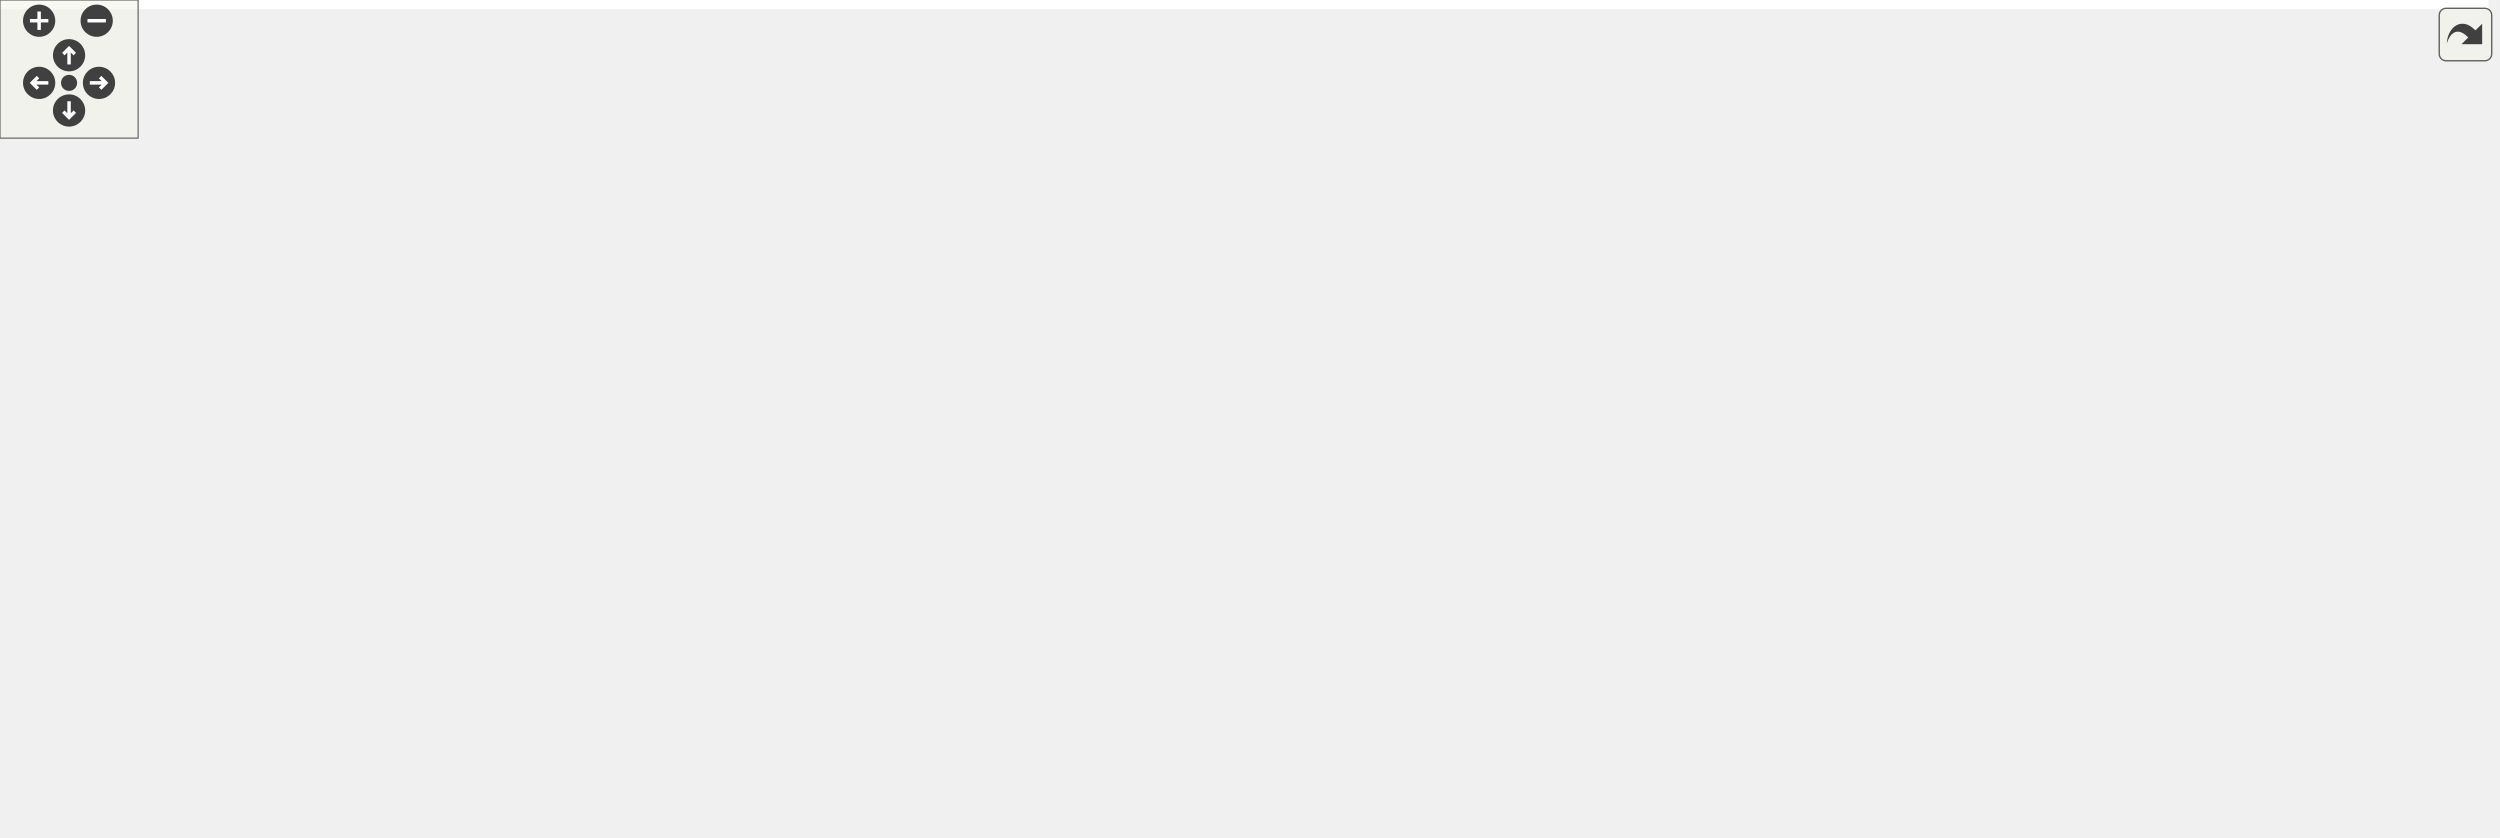
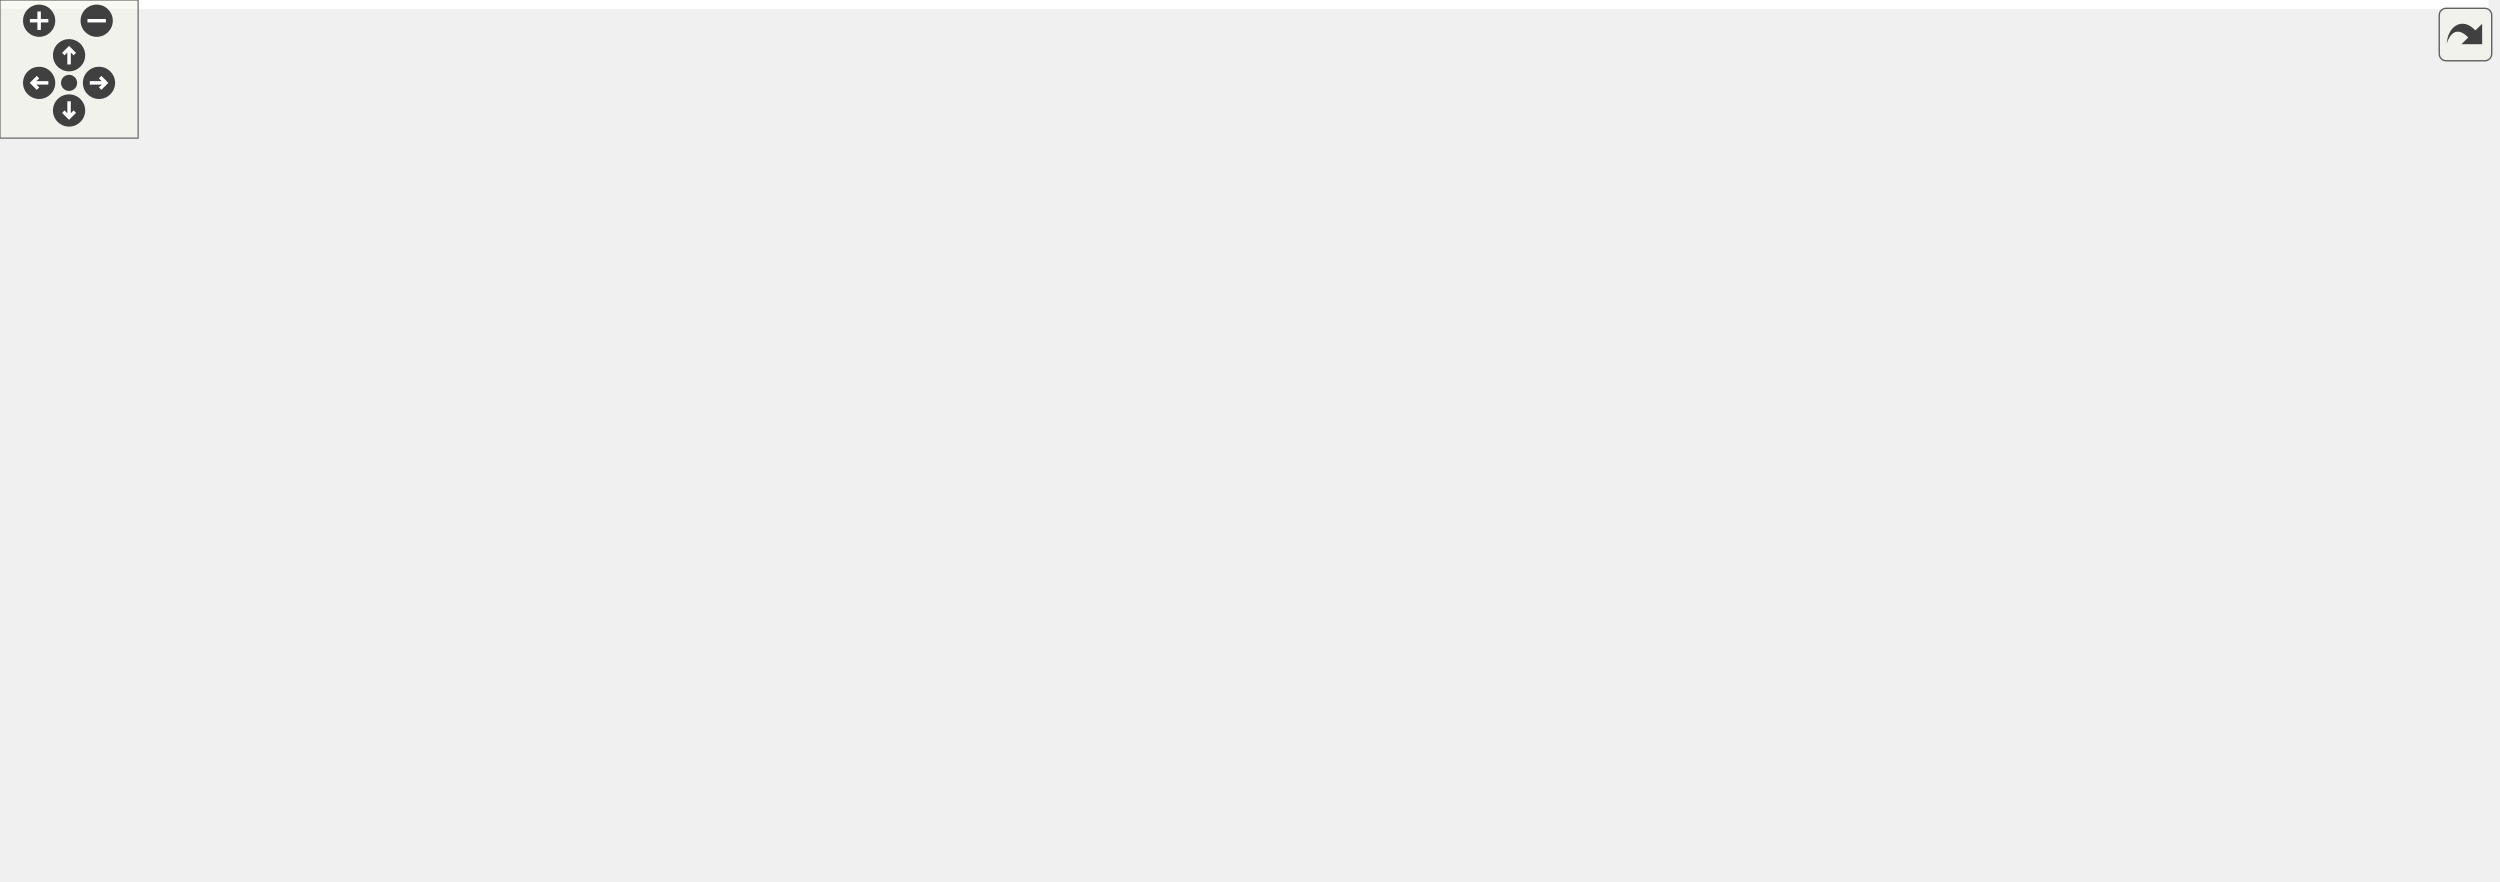
<svg xmlns="http://www.w3.org/2000/svg" xmlns:xlink="http://www.w3.org/1999/xlink" id="main" version="1.1" xml:space="preserve">
  <style type="text/css">
.edge:hover path { stroke: red; }
.edge:hover polygon { stroke: red; fill: red; }
</style>
  <defs>
    <circle id="rim" cx="0" cy="0" r="7" />
    <circle id="rim2" cx="0" cy="0" r="3.5" />
    <g id="zoomPlus">
      <use xlink:href="#rim" fill="#404040">
        <set attributeName="fill" to="#808080" begin="zoomplus.mouseover" end="zoomplus.mouseout" />
      </use>
      <path d="M-4,0h8M0,-4v8" fill="none" stroke="white" stroke-width="1.5" pointer-events="none" />
    </g>
    <g id="zoomMin">
      <use xlink:href="#rim" fill="#404040">
        <set attributeName="fill" to="#808080" begin="zoomminus.mouseover" end="zoomminus.mouseout" />
      </use>
      <path d="M-4,0h8" fill="none" stroke="white" stroke-width="1.5" pointer-events="none" />
    </g>
    <g id="dirArrow">
      <path fill="none" stroke="white" stroke-width="1.5" d="M0,-3.0v7 M-2.5,-0.5L0,-3.0L2.5,-0.5" />
    </g>
    <g id="resetDef">
      <use xlink:href="#rim2" fill="#404040">
        <set attributeName="fill" to="#808080" begin="reset.mouseover" end="reset.mouseout" />
      </use>
    </g>
  </defs>
  <svg id="graph" class="graph">
    <g id="viewport">
-       <polygon fill="#ffffff" stroke="transparent" points="-4,4 -4,-303 1081,-303 1081,4 -4,4" />
+       <polygon fill="#ffffff" stroke="transparent" points="-4,4 -4,-322 1081,-322 1081,4 -4,4" />
      <g id="node1" class="node">
-         <polygon fill="#bfbfbf" stroke="#000000" points="938,-92.5 938,-122.5 1077,-122.5 1077,-92.5 938,-92.5" />
-         <text text-anchor="start" x="946" y="-110.5" font-family="Helvetica,sans-Serif" font-size="10.00" fill="#000000">SchwarzWrappers::Initialize</text>
-         <text text-anchor="middle" x="1007.5" y="-99.5" font-family="Helvetica,sans-Serif" font-size="10.00" fill="#000000">&lt; ValueType, IndexType &gt;</text>
+         <polygon fill="#bfbfbf" stroke="#000000" points="938,-81.5 938,-111.5 1077,-111.5 1077,-81.5 938,-81.5" />
+         <text text-anchor="start" x="946" y="-99.5" font-family="Helvetica,sans-Serif" font-size="10.00" fill="#000000">SchwarzWrappers::Initialize</text>
+         <text text-anchor="middle" x="1007.5" y="-88.5" font-family="Helvetica,sans-Serif" font-size="10.00" fill="#000000">&lt; ValueType, IndexType &gt;</text>
      </g>
      <g id="node2" class="node">
        <g id="a_node2">
          <a xlink:href="structSchwarzWrappers_1_1Settings.html" target="_top" xlink:title="The struct that contains the solver settings and the parameters to be set by the user. ">
-             <polygon fill="#ffffff" stroke="#000000" points="760,-201 760,-220 899,-220 899,-201 760,-201" />
-             <text text-anchor="middle" x="829.5" y="-208" font-family="Helvetica,sans-Serif" font-size="10.00" fill="#000000">SchwarzWrappers::Settings</text>
+             <polygon fill="#ffffff" stroke="#000000" points="760,-198 760,-217 899,-217 899,-198 760,-198" />
+             <text text-anchor="middle" x="829.5" y="-205" font-family="Helvetica,sans-Serif" font-size="10.00" fill="#000000">SchwarzWrappers::Settings</text>
          </a>
        </g>
      </g>
      <g id="edge1" class="edge">
-         <path fill="none" stroke="#191970" d="M854.677,-195.931C888.254,-176.502 947.402,-142.276 981.427,-122.587" />
-         <polygon fill="#191970" stroke="#191970" points="852.829,-192.957 845.927,-200.995 856.335,-199.016 852.829,-192.957" />
+         <path fill="none" stroke="#191970" d="M853.806,-192.343C887.822,-171.131 949.262,-132.817 983.249,-111.623" />
+         <polygon fill="#191970" stroke="#191970" points="851.618,-189.582 844.985,-197.844 855.322,-195.522 851.618,-189.582" />
      </g>
      <g id="node3" class="node">
        <g id="a_node3">
          <a xlink:href="structSchwarzWrappers_1_1Settings_1_1convergence__settings.html" target="_top" xlink:title="The various convergence settings available. ">
-             <polygon fill="#ffffff" stroke="#000000" points="453.5,-268.5 453.5,-298.5 592.5,-298.5 592.5,-268.5 453.5,-268.5" />
-             <text text-anchor="start" x="461.5" y="-286.5" font-family="Helvetica,sans-Serif" font-size="10.00" fill="#000000">SchwarzWrappers::Settings</text>
-             <text text-anchor="middle" x="523" y="-275.5" font-family="Helvetica,sans-Serif" font-size="10.00" fill="#000000">::convergence_settings</text>
+             <polygon fill="#ffffff" stroke="#000000" points="453.5,-287.5 453.5,-317.5 592.5,-317.5 592.5,-287.5 453.5,-287.5" />
+             <text text-anchor="start" x="461.5" y="-305.5" font-family="Helvetica,sans-Serif" font-size="10.00" fill="#000000">SchwarzWrappers::Settings</text>
+             <text text-anchor="middle" x="523" y="-294.5" font-family="Helvetica,sans-Serif" font-size="10.00" fill="#000000">::convergence_settings</text>
          </a>
        </g>
      </g>
      <g id="edge2" class="edge">
-         <path fill="none" stroke="#9a32cd" stroke-dasharray="5,2" d="M603.011,-283.29C644.698,-281.221 696.017,-275.564 740,-261.5 769.469,-252.077 799.982,-232.099 816.67,-220.135" />
-         <polygon fill="#9a32cd" stroke="#9a32cd" points="602.743,-279.798 592.906,-283.731 603.049,-286.791 602.743,-279.798" />
-         <text text-anchor="middle" x="684.5" y="-284.5" font-family="Helvetica,sans-Serif" font-size="10.00" fill="#000000"> convergence_settings</text>
+         <path fill="none" stroke="#9a32cd" stroke-dasharray="5,2" d="M603.144,-305.282C645.303,-304.083 697.014,-298.302 740,-280.5 774.828,-266.077 806.77,-233.468 821.282,-217.163" />
+         <polygon fill="#9a32cd" stroke="#9a32cd" points="602.848,-301.787 592.921,-305.489 602.99,-308.786 602.848,-301.787" />
+         <text text-anchor="middle" x="684.5" y="-306.5" font-family="Helvetica,sans-Serif" font-size="10.00" fill="#000000"> convergence_settings</text>
      </g>
      <g id="node4" class="node">
        <g id="a_node4">
          <a xlink:title="STL class. ">
-             <polygon fill="#ffffff" stroke="#bfbfbf" points="493,-228 493,-247 553,-247 553,-228 493,-228" />
-             <text text-anchor="middle" x="523" y="-235" font-family="Helvetica,sans-Serif" font-size="10.00" fill="#000000">std::string</text>
+             <polygon fill="#ffffff" stroke="#bfbfbf" points="493,-225 493,-244 553,-244 553,-225 493,-225" />
+             <text text-anchor="middle" x="523" y="-232" font-family="Helvetica,sans-Serif" font-size="10.00" fill="#000000">std::string</text>
          </a>
        </g>
      </g>
      <g id="edge3" class="edge">
-         <path fill="none" stroke="#9a32cd" stroke-dasharray="5,2" d="M563.309,-233.949C613.211,-229.553 699.023,-221.994 759.71,-216.648" />
-         <polygon fill="#9a32cd" stroke="#9a32cd" points="562.881,-230.473 553.227,-234.837 563.496,-237.446 562.881,-230.473" />
-         <text text-anchor="middle" x="684.5" y="-252.5" font-family="Helvetica,sans-Serif" font-size="10.00" fill="#000000"> metis_objtype</text>
-         <text text-anchor="middle" x="684.5" y="-241.5" font-family="Helvetica,sans-Serif" font-size="10.00" fill="#000000">reorder</text>
-         <text text-anchor="middle" x="684.5" y="-230.5" font-family="Helvetica,sans-Serif" font-size="10.00" fill="#000000">executor_string</text>
+         <path fill="none" stroke="#9a32cd" stroke-dasharray="5,2" d="M563.309,-230.949C613.211,-226.553 699.023,-218.994 759.71,-213.648" />
+         <polygon fill="#9a32cd" stroke="#9a32cd" points="562.881,-227.473 553.227,-231.837 563.496,-234.446 562.881,-227.473" />
+         <text text-anchor="middle" x="684.5" y="-271.5" font-family="Helvetica,sans-Serif" font-size="10.00" fill="#000000"> factorization</text>
+         <text text-anchor="middle" x="684.5" y="-260.5" font-family="Helvetica,sans-Serif" font-size="10.00" fill="#000000">metis_objtype</text>
+         <text text-anchor="middle" x="684.5" y="-249.5" font-family="Helvetica,sans-Serif" font-size="10.00" fill="#000000">matrix_filename</text>
+         <text text-anchor="middle" x="684.5" y="-238.5" font-family="Helvetica,sans-Serif" font-size="10.00" fill="#000000">reorder</text>
+         <text text-anchor="middle" x="684.5" y="-227.5" font-family="Helvetica,sans-Serif" font-size="10.00" fill="#000000">executor_string</text>
      </g>
      <g id="node5" class="node">
-         <polygon fill="#ffffff" stroke="#bfbfbf" points="171,-222.5 171,-252.5 266,-252.5 266,-222.5 171,-222.5" />
-         <text text-anchor="start" x="179" y="-240.5" font-family="Helvetica,sans-Serif" font-size="10.00" fill="#000000">std::basic_string&lt;</text>
-         <text text-anchor="middle" x="218.5" y="-229.5" font-family="Helvetica,sans-Serif" font-size="10.00" fill="#000000"> char &gt;</text>
+         <polygon fill="#ffffff" stroke="#bfbfbf" points="171,-219.5 171,-249.5 266,-249.5 266,-219.5 171,-219.5" />
+         <text text-anchor="start" x="179" y="-237.5" font-family="Helvetica,sans-Serif" font-size="10.00" fill="#000000">std::basic_string&lt;</text>
+         <text text-anchor="middle" x="218.5" y="-226.5" font-family="Helvetica,sans-Serif" font-size="10.00" fill="#000000"> char &gt;</text>
      </g>
      <g id="edge4" class="edge">
-         <path fill="none" stroke="#191970" d="M276.085,-237.5C340.529,-237.5 442.486,-237.5 492.83,-237.5" />
-         <polygon fill="#191970" stroke="#191970" points="276.078,-234 266.078,-237.5 276.078,-241 276.078,-234" />
+         <path fill="none" stroke="#191970" d="M276.085,-234.5C340.529,-234.5 442.486,-234.5 492.83,-234.5" />
+         <polygon fill="#191970" stroke="#191970" points="276.078,-231 266.078,-234.5 276.078,-238 276.078,-231" />
      </g>
      <g id="node6" class="node">
        <g id="a_node6">
          <a xlink:title="STL class. ">
-             <polygon fill="#ffffff" stroke="#bfbfbf" points="0,-222.5 0,-252.5 95,-252.5 95,-222.5 0,-222.5" />
-             <text text-anchor="start" x="8" y="-240.5" font-family="Helvetica,sans-Serif" font-size="10.00" fill="#000000">std::basic_string&lt;</text>
-             <text text-anchor="middle" x="47.5" y="-229.5" font-family="Helvetica,sans-Serif" font-size="10.00" fill="#000000"> Char &gt;</text>
+             <polygon fill="#ffffff" stroke="#bfbfbf" points="0,-219.5 0,-249.5 95,-249.5 95,-219.5 0,-219.5" />
+             <text text-anchor="start" x="8" y="-237.5" font-family="Helvetica,sans-Serif" font-size="10.00" fill="#000000">std::basic_string&lt;</text>
+             <text text-anchor="middle" x="47.5" y="-226.5" font-family="Helvetica,sans-Serif" font-size="10.00" fill="#000000"> Char &gt;</text>
          </a>
        </g>
      </g>
      <g id="edge5" class="edge">
-         <path fill="none" stroke="#ffa500" stroke-dasharray="5,2" d="M105.357,-237.5C126.658,-237.5 150.524,-237.5 170.826,-237.5" />
-         <polygon fill="#ffa500" stroke="#ffa500" points="105.133,-234 95.133,-237.5 105.133,-241 105.133,-234" />
-         <text text-anchor="middle" x="133" y="-240.5" font-family="Helvetica,sans-Serif" font-size="10.00" fill="#000000"> &lt; char &gt;</text>
+         <path fill="none" stroke="#ffa500" stroke-dasharray="5,2" d="M105.357,-234.5C126.658,-234.5 150.524,-234.5 170.826,-234.5" />
+         <polygon fill="#ffa500" stroke="#ffa500" points="105.133,-231 95.133,-234.5 105.133,-238 105.133,-231" />
+         <text text-anchor="middle" x="133" y="-237.5" font-family="Helvetica,sans-Serif" font-size="10.00" fill="#000000"> &lt; char &gt;</text>
      </g>
      <g id="node7" class="node">
        <g id="a_node7">
          <a xlink:href="structSchwarzWrappers_1_1Settings_1_1comm__settings.html" target="_top" xlink:title="The settings for the various available communication paradigms. ">
-             <polygon fill="#ffffff" stroke="#000000" points="453.5,-178.5 453.5,-208.5 592.5,-208.5 592.5,-178.5 453.5,-178.5" />
-             <text text-anchor="start" x="461.5" y="-196.5" font-family="Helvetica,sans-Serif" font-size="10.00" fill="#000000">SchwarzWrappers::Settings</text>
-             <text text-anchor="middle" x="523" y="-185.5" font-family="Helvetica,sans-Serif" font-size="10.00" fill="#000000">::comm_settings</text>
+             <polygon fill="#ffffff" stroke="#000000" points="453.5,-175.5 453.5,-205.5 592.5,-205.5 592.5,-175.5 453.5,-175.5" />
+             <text text-anchor="start" x="461.5" y="-193.5" font-family="Helvetica,sans-Serif" font-size="10.00" fill="#000000">SchwarzWrappers::Settings</text>
+             <text text-anchor="middle" x="523" y="-182.5" font-family="Helvetica,sans-Serif" font-size="10.00" fill="#000000">::comm_settings</text>
          </a>
        </g>
      </g>
      <g id="edge6" class="edge">
-         <path fill="none" stroke="#9a32cd" stroke-dasharray="5,2" d="M602.756,-190.59C643.838,-189.921 694.69,-190.377 740,-194.5 754.619,-195.83 770.428,-198.306 784.633,-200.919" />
-         <polygon fill="#9a32cd" stroke="#9a32cd" points="602.464,-187.095 592.532,-190.783 602.596,-194.094 602.464,-187.095" />
-         <text text-anchor="middle" x="684.5" y="-197.5" font-family="Helvetica,sans-Serif" font-size="10.00" fill="#000000"> comm_settings</text>
+         <path fill="none" stroke="#9a32cd" stroke-dasharray="5,2" d="M602.756,-187.59C643.838,-186.921 694.69,-187.377 740,-191.5 754.619,-192.83 770.428,-195.306 784.633,-197.919" />
+         <polygon fill="#9a32cd" stroke="#9a32cd" points="602.464,-184.095 592.532,-187.783 602.596,-191.094 602.464,-184.095" />
+         <text text-anchor="middle" x="684.5" y="-194.5" font-family="Helvetica,sans-Serif" font-size="10.00" fill="#000000"> comm_settings</text>
      </g>
      <g id="node8" class="node">
        <g id="a_node8">
          <a xlink:href="structSchwarzWrappers_1_1Metadata.html" target="_top" xlink:title="The solver metadata struct. ">
-             <polygon fill="#ffffff" stroke="#000000" points="758,-92.5 758,-122.5 901,-122.5 901,-92.5 758,-92.5" />
-             <text text-anchor="start" x="766" y="-110.5" font-family="Helvetica,sans-Serif" font-size="10.00" fill="#000000">SchwarzWrappers::Metadata</text>
-             <text text-anchor="middle" x="829.5" y="-99.5" font-family="Helvetica,sans-Serif" font-size="10.00" fill="#000000">&lt; ValueType, IndexType &gt;</text>
+             <polygon fill="#ffffff" stroke="#000000" points="758,-81.5 758,-111.5 901,-111.5 901,-81.5 758,-81.5" />
+             <text text-anchor="start" x="766" y="-99.5" font-family="Helvetica,sans-Serif" font-size="10.00" fill="#000000">SchwarzWrappers::Metadata</text>
+             <text text-anchor="middle" x="829.5" y="-88.5" font-family="Helvetica,sans-Serif" font-size="10.00" fill="#000000">&lt; ValueType, IndexType &gt;</text>
          </a>
        </g>
      </g>
      <g id="edge7" class="edge">
-         <path fill="none" stroke="#191970" d="M911.403,-107.5C920.209,-107.5 929.107,-107.5 937.752,-107.5" />
-         <polygon fill="#191970" stroke="#191970" points="911.13,-104 901.13,-107.5 911.13,-111 911.13,-104" />
+         <path fill="none" stroke="#191970" d="M911.403,-96.5C920.209,-96.5 929.107,-96.5 937.752,-96.5" />
+         <polygon fill="#191970" stroke="#191970" points="911.13,-93 901.13,-96.5 911.13,-100 911.13,-93" />
      </g>
      <g id="node9" class="node">
-         <polygon fill="#ffffff" stroke="#bfbfbf" points="435,-118 435,-159 611,-159 611,-118 435,-118" />
-         <text text-anchor="start" x="443" y="-147" font-family="Helvetica,sans-Serif" font-size="10.00" fill="#000000">std::vector&lt; std::tuple</text>
-         <text text-anchor="start" x="443" y="-136" font-family="Helvetica,sans-Serif" font-size="10.00" fill="#000000">&lt; int, int, int, std::</text>
-         <text text-anchor="middle" x="523" y="-125" font-family="Helvetica,sans-Serif" font-size="10.00" fill="#000000">string, std::vector&lt; ValueType &gt; &gt; &gt;</text>
+         <polygon fill="#ffffff" stroke="#bfbfbf" points="435,-115 435,-156 611,-156 611,-115 435,-115" />
+         <text text-anchor="start" x="443" y="-144" font-family="Helvetica,sans-Serif" font-size="10.00" fill="#000000">std::vector&lt; std::tuple</text>
+         <text text-anchor="start" x="443" y="-133" font-family="Helvetica,sans-Serif" font-size="10.00" fill="#000000">&lt; int, int, int, std::</text>
+         <text text-anchor="middle" x="523" y="-122" font-family="Helvetica,sans-Serif" font-size="10.00" fill="#000000">string, std::vector&lt; ValueType &gt; &gt; &gt;</text>
      </g>
      <g id="edge8" class="edge">
-         <path fill="none" stroke="#9a32cd" stroke-dasharray="5,2" d="M621.47,-128.541C665.827,-124.054 717.234,-118.855 757.847,-114.747" />
-         <polygon fill="#9a32cd" stroke="#9a32cd" points="620.838,-125.087 611.241,-129.575 621.543,-132.051 620.838,-125.087" />
-         <text text-anchor="middle" x="684.5" y="-130.5" font-family="Helvetica,sans-Serif" font-size="10.00" fill="#000000"> time_struct</text>
+         <path fill="none" stroke="#9a32cd" stroke-dasharray="5,2" d="M621.19,-123.006C665.61,-117.354 717.148,-110.796 757.847,-105.617" />
+         <polygon fill="#9a32cd" stroke="#9a32cd" points="620.72,-119.538 611.241,-124.272 621.603,-126.482 620.72,-119.538" />
+         <text text-anchor="middle" x="684.5" y="-124.5" font-family="Helvetica,sans-Serif" font-size="10.00" fill="#000000"> time_struct</text>
      </g>
      <g id="node10" class="node">
        <g id="a_node10">
          <a xlink:title="STL class. ">
-             <polygon fill="#ffffff" stroke="#bfbfbf" points="175,-51 175,-70 262,-70 262,-51 175,-51" />
-             <text text-anchor="middle" x="218.5" y="-58" font-family="Helvetica,sans-Serif" font-size="10.00" fill="#000000">std::vector&lt; T &gt;</text>
+             <polygon fill="#ffffff" stroke="#bfbfbf" points="175,-48 175,-67 262,-67 262,-48 175,-48" />
+             <text text-anchor="middle" x="218.5" y="-55" font-family="Helvetica,sans-Serif" font-size="10.00" fill="#000000">std::vector&lt; T &gt;</text>
          </a>
        </g>
      </g>
      <g id="edge9" class="edge">
-         <path fill="none" stroke="#ffa500" stroke-dasharray="5,2" d="M232.892,-77.55C245.047,-90.654 263.684,-107.921 284,-116.5 331.215,-136.439 388.232,-142.296 434.733,-143.001" />
-         <polygon fill="#ffa500" stroke="#ffa500" points="235.47,-75.181 226.204,-70.043 230.243,-79.838 235.47,-75.181" />
-         <text text-anchor="start" x="284" y="-166.5" font-family="Helvetica,sans-Serif" font-size="10.00" fill="#000000"> &lt; std::tuple&lt; int,</text>
-         <text text-anchor="start" x="284" y="-155.5" font-family="Helvetica,sans-Serif" font-size="10.00" fill="#000000"> int, int, std::string,</text>
-         <text text-anchor="middle" x="350.5" y="-144.5" font-family="Helvetica,sans-Serif" font-size="10.00" fill="#000000"> std::vector&lt; ValueType &gt; &gt; &gt;</text>
+         <path fill="none" stroke="#ffa500" stroke-dasharray="5,2" d="M232.892,-74.55C245.047,-87.654 263.684,-104.921 284,-113.5 331.215,-133.439 388.232,-139.296 434.733,-140.001" />
+         <polygon fill="#ffa500" stroke="#ffa500" points="235.47,-72.181 226.204,-67.043 230.243,-76.838 235.47,-72.181" />
+         <text text-anchor="start" x="284" y="-163.5" font-family="Helvetica,sans-Serif" font-size="10.00" fill="#000000"> &lt; std::tuple&lt; int,</text>
+         <text text-anchor="start" x="284" y="-152.5" font-family="Helvetica,sans-Serif" font-size="10.00" fill="#000000"> int, int, std::string,</text>
+         <text text-anchor="middle" x="350.5" y="-141.5" font-family="Helvetica,sans-Serif" font-size="10.00" fill="#000000"> std::vector&lt; ValueType &gt; &gt; &gt;</text>
      </g>
      <g id="node11" class="node">
-         <polygon fill="#ffffff" stroke="#bfbfbf" points="462,-36 462,-99 584,-99 584,-36 462,-36" />
-         <text text-anchor="start" x="470" y="-87" font-family="Helvetica,sans-Serif" font-size="10.00" fill="#000000">std::vector&lt; std::tuple</text>
-         <text text-anchor="start" x="470" y="-76" font-family="Helvetica,sans-Serif" font-size="10.00" fill="#000000">&lt; int, std::vector&lt; std</text>
-         <text text-anchor="start" x="470" y="-65" font-family="Helvetica,sans-Serif" font-size="10.00" fill="#000000">::tuple&lt; int, int &gt; &gt;, std</text>
-         <text text-anchor="start" x="470" y="-54" font-family="Helvetica,sans-Serif" font-size="10.00" fill="#000000">::vector&lt; std::tuple&lt; int,</text>
-         <text text-anchor="middle" x="523" y="-43" font-family="Helvetica,sans-Serif" font-size="10.00" fill="#000000"> int &gt; &gt;, int, int &gt; &gt;</text>
+         <polygon fill="#ffffff" stroke="#bfbfbf" points="462,-33 462,-96 584,-96 584,-33 462,-33" />
+         <text text-anchor="start" x="470" y="-84" font-family="Helvetica,sans-Serif" font-size="10.00" fill="#000000">std::vector&lt; std::tuple</text>
+         <text text-anchor="start" x="470" y="-73" font-family="Helvetica,sans-Serif" font-size="10.00" fill="#000000">&lt; int, std::vector&lt; std</text>
+         <text text-anchor="start" x="470" y="-62" font-family="Helvetica,sans-Serif" font-size="10.00" fill="#000000">::tuple&lt; int, int &gt; &gt;, std</text>
+         <text text-anchor="start" x="470" y="-51" font-family="Helvetica,sans-Serif" font-size="10.00" fill="#000000">::vector&lt; std::tuple&lt; int,</text>
+         <text text-anchor="middle" x="523" y="-40" font-family="Helvetica,sans-Serif" font-size="10.00" fill="#000000"> int &gt; &gt;, int, int &gt; &gt;</text>
      </g>
      <g id="edge11" class="edge">
-         <path fill="none" stroke="#ffa500" stroke-dasharray="5,2" d="M272.325,-60.023C312.262,-59.85 368.043,-59.992 417,-61.5 431.555,-61.948 447.221,-62.691 461.926,-63.504" />
-         <polygon fill="#ffa500" stroke="#ffa500" points="272.252,-56.523 262.271,-60.074 272.288,-63.523 272.252,-56.523" />
-         <text text-anchor="start" x="297" y="-108.5" font-family="Helvetica,sans-Serif" font-size="10.00" fill="#000000"> &lt; std::tuple&lt; int,</text>
-         <text text-anchor="start" x="297" y="-97.5" font-family="Helvetica,sans-Serif" font-size="10.00" fill="#000000"> std::vector&lt; std::tuple</text>
-         <text text-anchor="start" x="297" y="-86.5" font-family="Helvetica,sans-Serif" font-size="10.00" fill="#000000">&lt; int, int &gt; &gt;, std::vector</text>
-         <text text-anchor="start" x="297" y="-75.5" font-family="Helvetica,sans-Serif" font-size="10.00" fill="#000000">&lt; std::tuple&lt; int, int &gt; &gt;</text>
-         <text text-anchor="middle" x="350.5" y="-64.5" font-family="Helvetica,sans-Serif" font-size="10.00" fill="#000000">, int, int &gt; &gt;</text>
+         <path fill="none" stroke="#ffa500" stroke-dasharray="5,2" d="M272.325,-57.023C312.262,-56.85 368.043,-56.992 417,-58.5 431.555,-58.948 447.221,-59.691 461.926,-60.504" />
+         <polygon fill="#ffa500" stroke="#ffa500" points="272.252,-53.523 262.271,-57.074 272.288,-60.523 272.252,-53.523" />
+         <text text-anchor="start" x="297" y="-105.5" font-family="Helvetica,sans-Serif" font-size="10.00" fill="#000000"> &lt; std::tuple&lt; int,</text>
+         <text text-anchor="start" x="297" y="-94.5" font-family="Helvetica,sans-Serif" font-size="10.00" fill="#000000"> std::vector&lt; std::tuple</text>
+         <text text-anchor="start" x="297" y="-83.5" font-family="Helvetica,sans-Serif" font-size="10.00" fill="#000000">&lt; int, int &gt; &gt;, std::vector</text>
+         <text text-anchor="start" x="297" y="-72.5" font-family="Helvetica,sans-Serif" font-size="10.00" fill="#000000">&lt; std::tuple&lt; int, int &gt; &gt;</text>
+         <text text-anchor="middle" x="350.5" y="-61.5" font-family="Helvetica,sans-Serif" font-size="10.00" fill="#000000">, int, int &gt; &gt;</text>
      </g>
      <g id="node12" class="node">
        <polygon fill="#ffffff" stroke="#bfbfbf" points="629,-.5 629,-30.5 740,-30.5 740,-.5 629,-.5" />
        <text text-anchor="start" x="637" y="-18.5" font-family="Helvetica,sans-Serif" font-size="10.00" fill="#000000">std::vector&lt; unsigned</text>
        <text text-anchor="middle" x="684.5" y="-7.5" font-family="Helvetica,sans-Serif" font-size="10.00" fill="#000000"> int &gt;</text>
      </g>
      <g id="edge13" class="edge">
-         <path fill="none" stroke="#ffa500" stroke-dasharray="5,2" d="M267.213,-48.779C272.857,-47.589 278.543,-46.466 284,-45.5 405.87,-23.934 551.28,-17.851 628.998,-16.149" />
-         <polygon fill="#ffa500" stroke="#ffa500" points="266.185,-45.421 257.161,-50.972 267.677,-52.26 266.185,-45.421" />
-         <text text-anchor="middle" x="350.5" y="-48.5" font-family="Helvetica,sans-Serif" font-size="10.00" fill="#000000"> &lt; unsigned int &gt;</text>
+         <path fill="none" stroke="#ffa500" stroke-dasharray="5,2" d="M267.213,-45.779C272.857,-44.589 278.543,-43.466 284,-42.5 350.606,-30.713 367.569,-28.812 435,-23.5 501.535,-18.259 578.308,-16.428 628.925,-15.802" />
+         <polygon fill="#ffa500" stroke="#ffa500" points="266.185,-42.421 257.161,-47.972 267.677,-49.26 266.185,-42.421" />
+         <text text-anchor="middle" x="350.5" y="-45.5" font-family="Helvetica,sans-Serif" font-size="10.00" fill="#000000"> &lt; unsigned int &gt;</text>
      </g>
      <g id="edge10" class="edge">
-         <path fill="none" stroke="#9a32cd" stroke-dasharray="5,2" d="M594.214,-76.794C643.392,-83.212 708.551,-91.716 757.828,-98.146" />
-         <polygon fill="#9a32cd" stroke="#9a32cd" points="594.657,-73.322 584.288,-75.499 593.751,-80.263 594.657,-73.322" />
-         <text text-anchor="middle" x="684.5" y="-98.5" font-family="Helvetica,sans-Serif" font-size="10.00" fill="#000000"> comm_data_struct</text>
+         <path fill="none" stroke="#9a32cd" stroke-dasharray="5,2" d="M594.547,-70.345C636.889,-73.991 691.552,-79.022 740,-84.5 745.764,-85.152 751.731,-85.866 757.723,-86.61" />
+         <polygon fill="#9a32cd" stroke="#9a32cd" points="594.597,-66.836 584.335,-69.472 594,-73.811 594.597,-66.836" />
+         <text text-anchor="middle" x="684.5" y="-87.5" font-family="Helvetica,sans-Serif" font-size="10.00" fill="#000000"> comm_data_struct</text>
      </g>
      <g id="edge12" class="edge">
-         <path fill="none" stroke="#9a32cd" stroke-dasharray="5,2" d="M749.877,-25.901C793.293,-33.655 851.24,-45.641 901,-61.5 927.29,-69.879 955.942,-82.464 976.899,-92.353" />
-         <polygon fill="#9a32cd" stroke="#9a32cd" points="750.461,-22.45 740.006,-24.166 749.249,-29.344 750.461,-22.45" />
-         <text text-anchor="middle" x="829.5" y="-75.5" font-family="Helvetica,sans-Serif" font-size="10.00" fill="#000000"> cell_weights</text>
-         <text text-anchor="middle" x="829.5" y="-64.5" font-family="Helvetica,sans-Serif" font-size="10.00" fill="#000000">partition_indices</text>
+         <path fill="none" stroke="#9a32cd" stroke-dasharray="5,2" d="M750.207,-21.84C793.615,-27.069 851.429,-36.031 901,-50.5 927.874,-58.344 956.962,-71.232 977.938,-81.373" />
+         <polygon fill="#9a32cd" stroke="#9a32cd" points="750.394,-18.339 740.056,-20.654 749.582,-25.291 750.394,-18.339" />
+         <text text-anchor="middle" x="829.5" y="-64.5" font-family="Helvetica,sans-Serif" font-size="10.00" fill="#000000"> cell_weights</text>
+         <text text-anchor="middle" x="829.5" y="-53.5" font-family="Helvetica,sans-Serif" font-size="10.00" fill="#000000">partition_indices</text>
      </g>
    </g>
  </svg>
  <g id="navigator" transform="translate(0 0)" fill="#404254">
    <rect fill="#f2f5e9" fill-opacity="0.5" stroke="#606060" stroke-width=".5" x="0" y="0" width="60" height="60" />
    <use id="zoomplus" xlink:href="#zoomPlus" x="17" y="9" />
    <use id="zoomminus" xlink:href="#zoomMin" x="42" y="9" />
    <use id="reset" xlink:href="#resetDef" x="30" y="36" />
    <g id="arrowUp" xlink:href="#dirArrow" transform="translate(30 24)">
      <use xlink:href="#rim" fill="#404040">
        <set attributeName="fill" to="#808080" begin="arrowUp.mouseover" end="arrowUp.mouseout" />
      </use>
      <path fill="none" stroke="white" stroke-width="1.5" d="M0,-3.0v7 M-2.5,-0.5L0,-3.0L2.5,-0.5" />
    </g>
    <g id="arrowRight" xlink:href="#dirArrow" transform="rotate(90) translate(36 -43)">
      <use xlink:href="#rim" fill="#404040">
        <set attributeName="fill" to="#808080" begin="arrowRight.mouseover" end="arrowRight.mouseout" />
      </use>
      <path fill="none" stroke="white" stroke-width="1.5" d="M0,-3.0v7 M-2.5,-0.5L0,-3.0L2.5,-0.5" />
    </g>
    <g id="arrowDown" xlink:href="#dirArrow" transform="rotate(180) translate(-30 -48)">
      <use xlink:href="#rim" fill="#404040">
        <set attributeName="fill" to="#808080" begin="arrowDown.mouseover" end="arrowDown.mouseout" />
      </use>
      <path fill="none" stroke="white" stroke-width="1.5" d="M0,-3.0v7 M-2.5,-0.5L0,-3.0L2.5,-0.5" />
    </g>
    <g id="arrowLeft" xlink:href="#dirArrow" transform="rotate(270) translate(-36 17)">
      <use xlink:href="#rim" fill="#404040">
        <set attributeName="fill" to="#808080" begin="arrowLeft.mouseover" end="arrowLeft.mouseout" />
      </use>
      <path fill="none" stroke="white" stroke-width="1.5" d="M0,-3.0v7 M-2.5,-0.5L0,-3.0L2.5,-0.5" />
    </g>
  </g>
  <svg viewBox="0 0 15 15" width="100%" height="30px" preserveAspectRatio="xMaxYMin meet">
    <g id="arrow_out" transform="scale(0.3 0.3)">
      <a xlink:href="classSchwarzWrappers_1_1Initialize__coll__graph_org.svg" target="_base">
        <rect id="button" ry="5" rx="5" y="6" x="6" height="38" width="38" fill="#f2f5e9" fill-opacity="0.5" stroke="#606060" stroke-width="1.0" />
        <path id="arrow" d="M 11.5,31.437 C 11.94,20.098 22.043,11.323 32.159,21.979 L 37.069,17.246 C 37.069,17.246 37.088,32 37.088,32 L 22.16,31.978 C 22.16,31.978 26.998,27.14 26.998,27.14 C 18.529,18.264 13.292,25.23 11.5,31.437 z" style="fill:#404040;" />
      </a>
    </g>
  </svg>
</svg>
